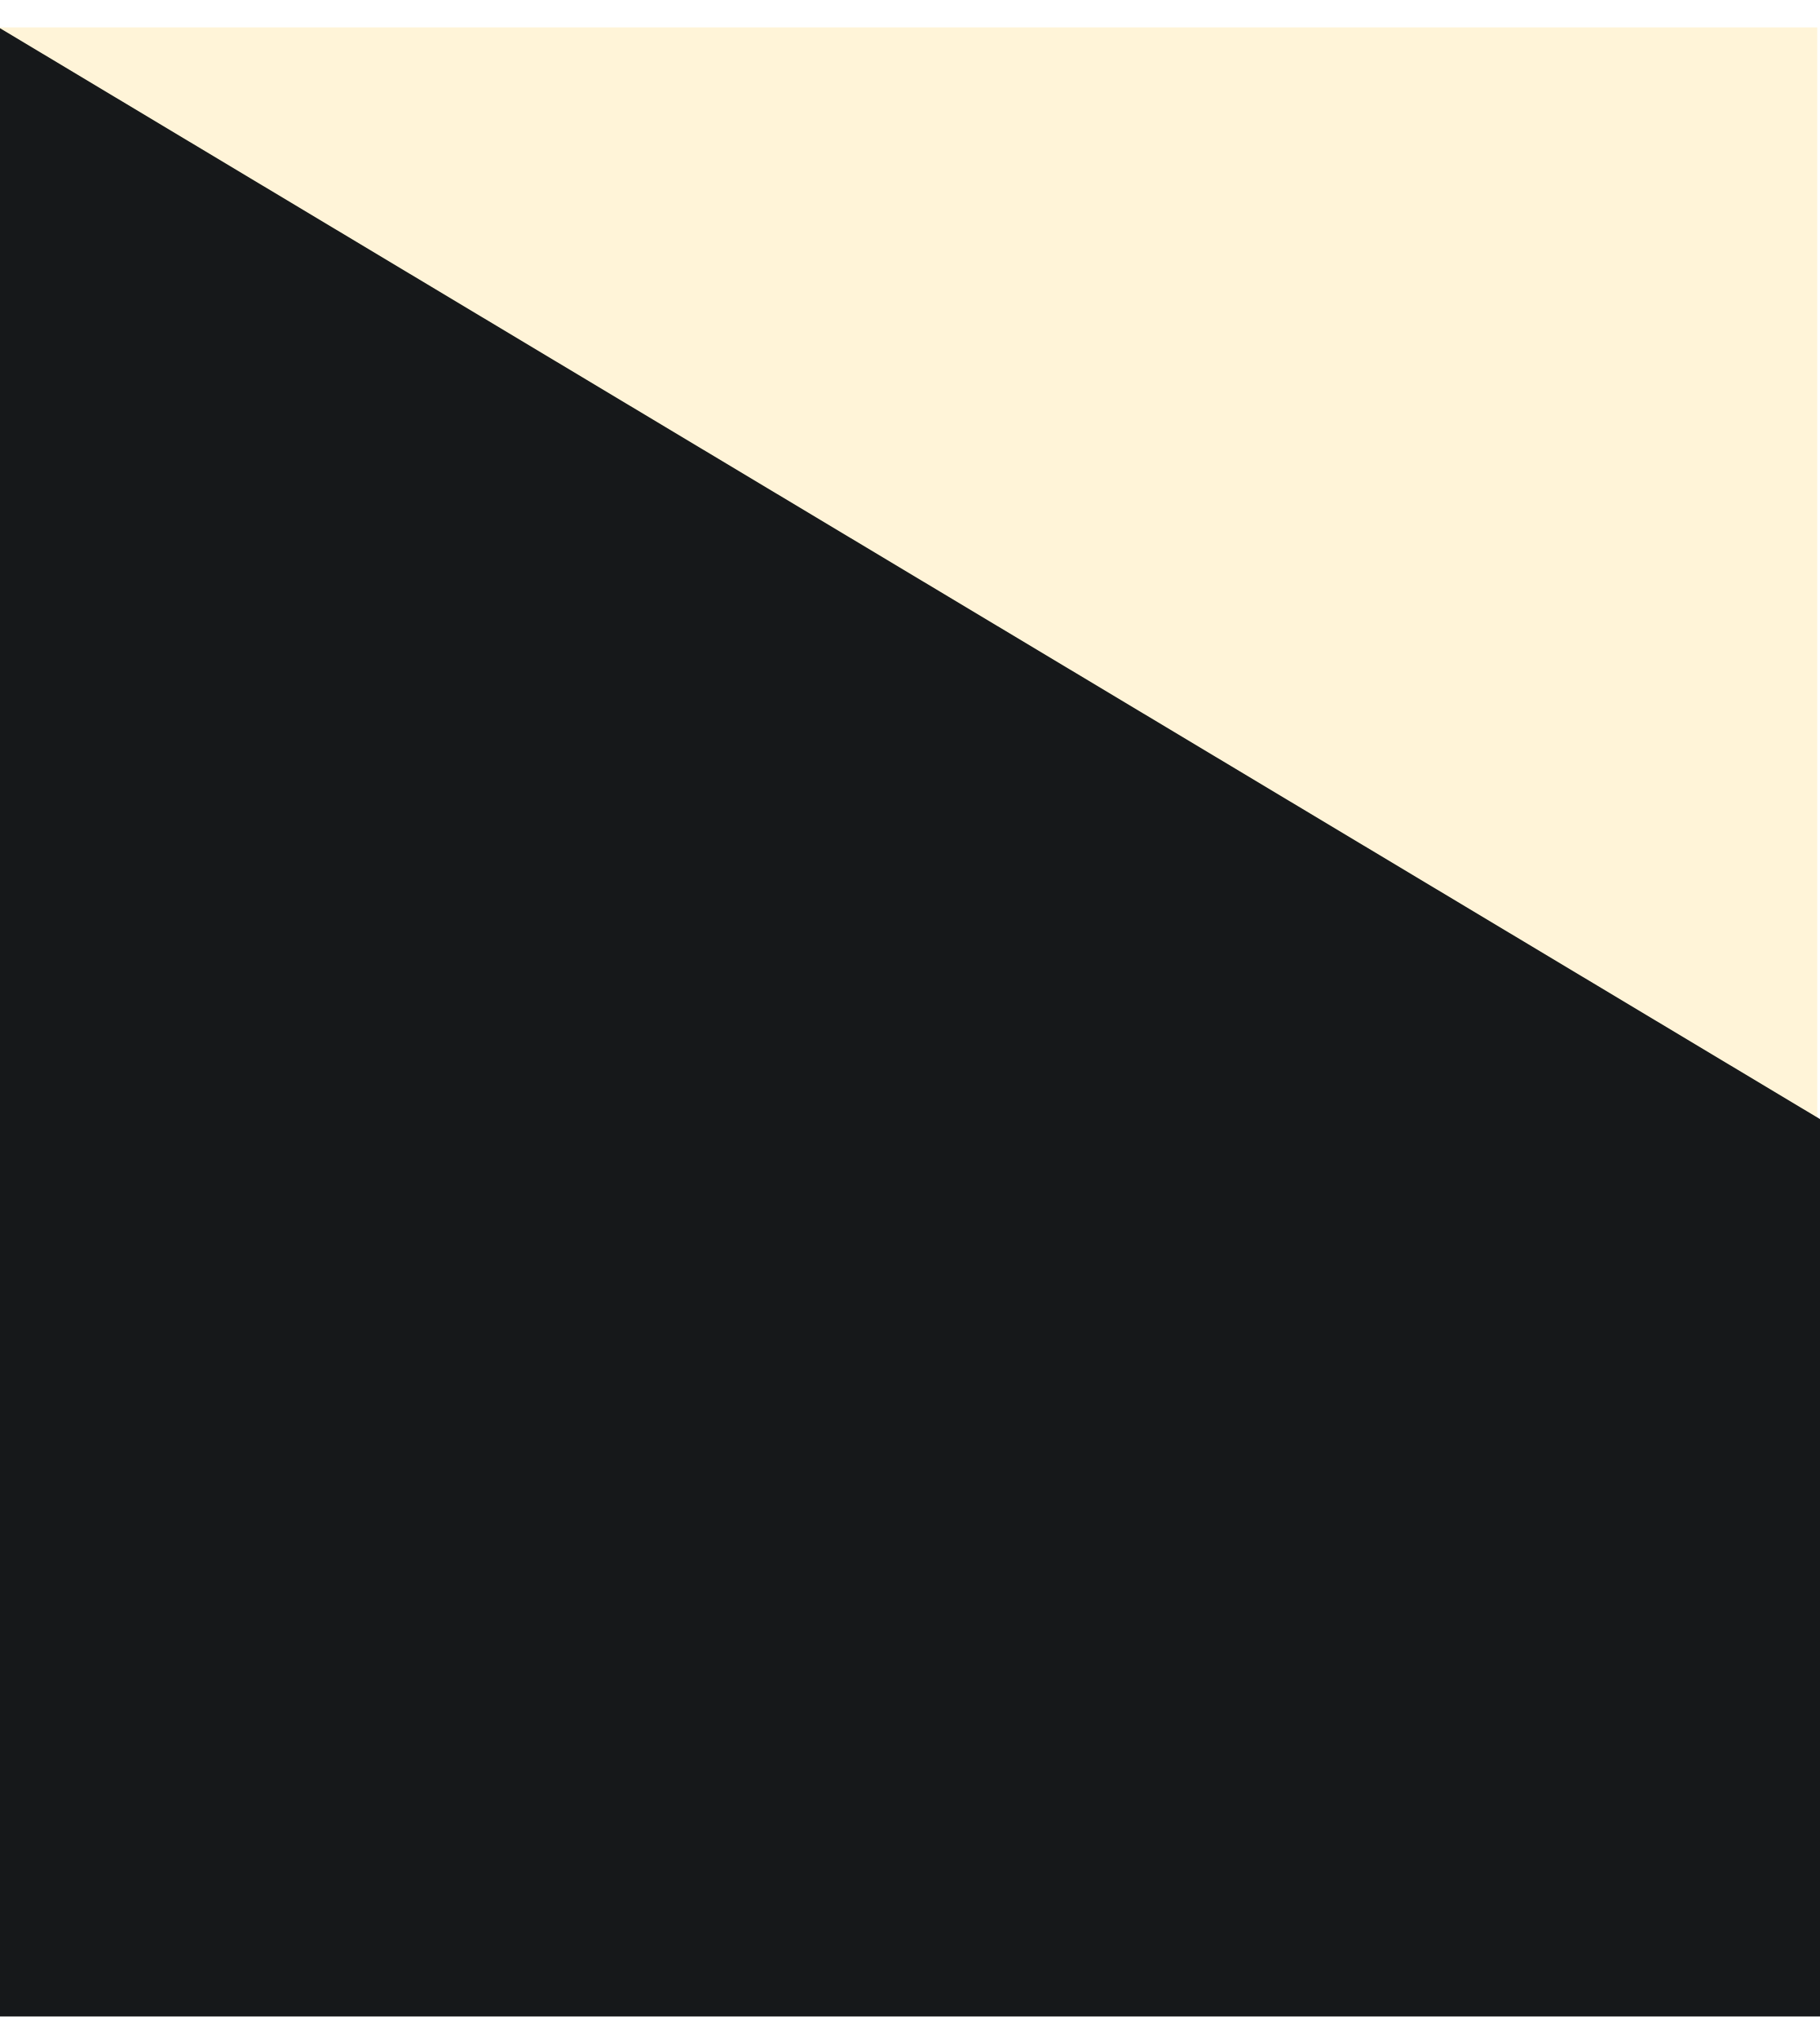
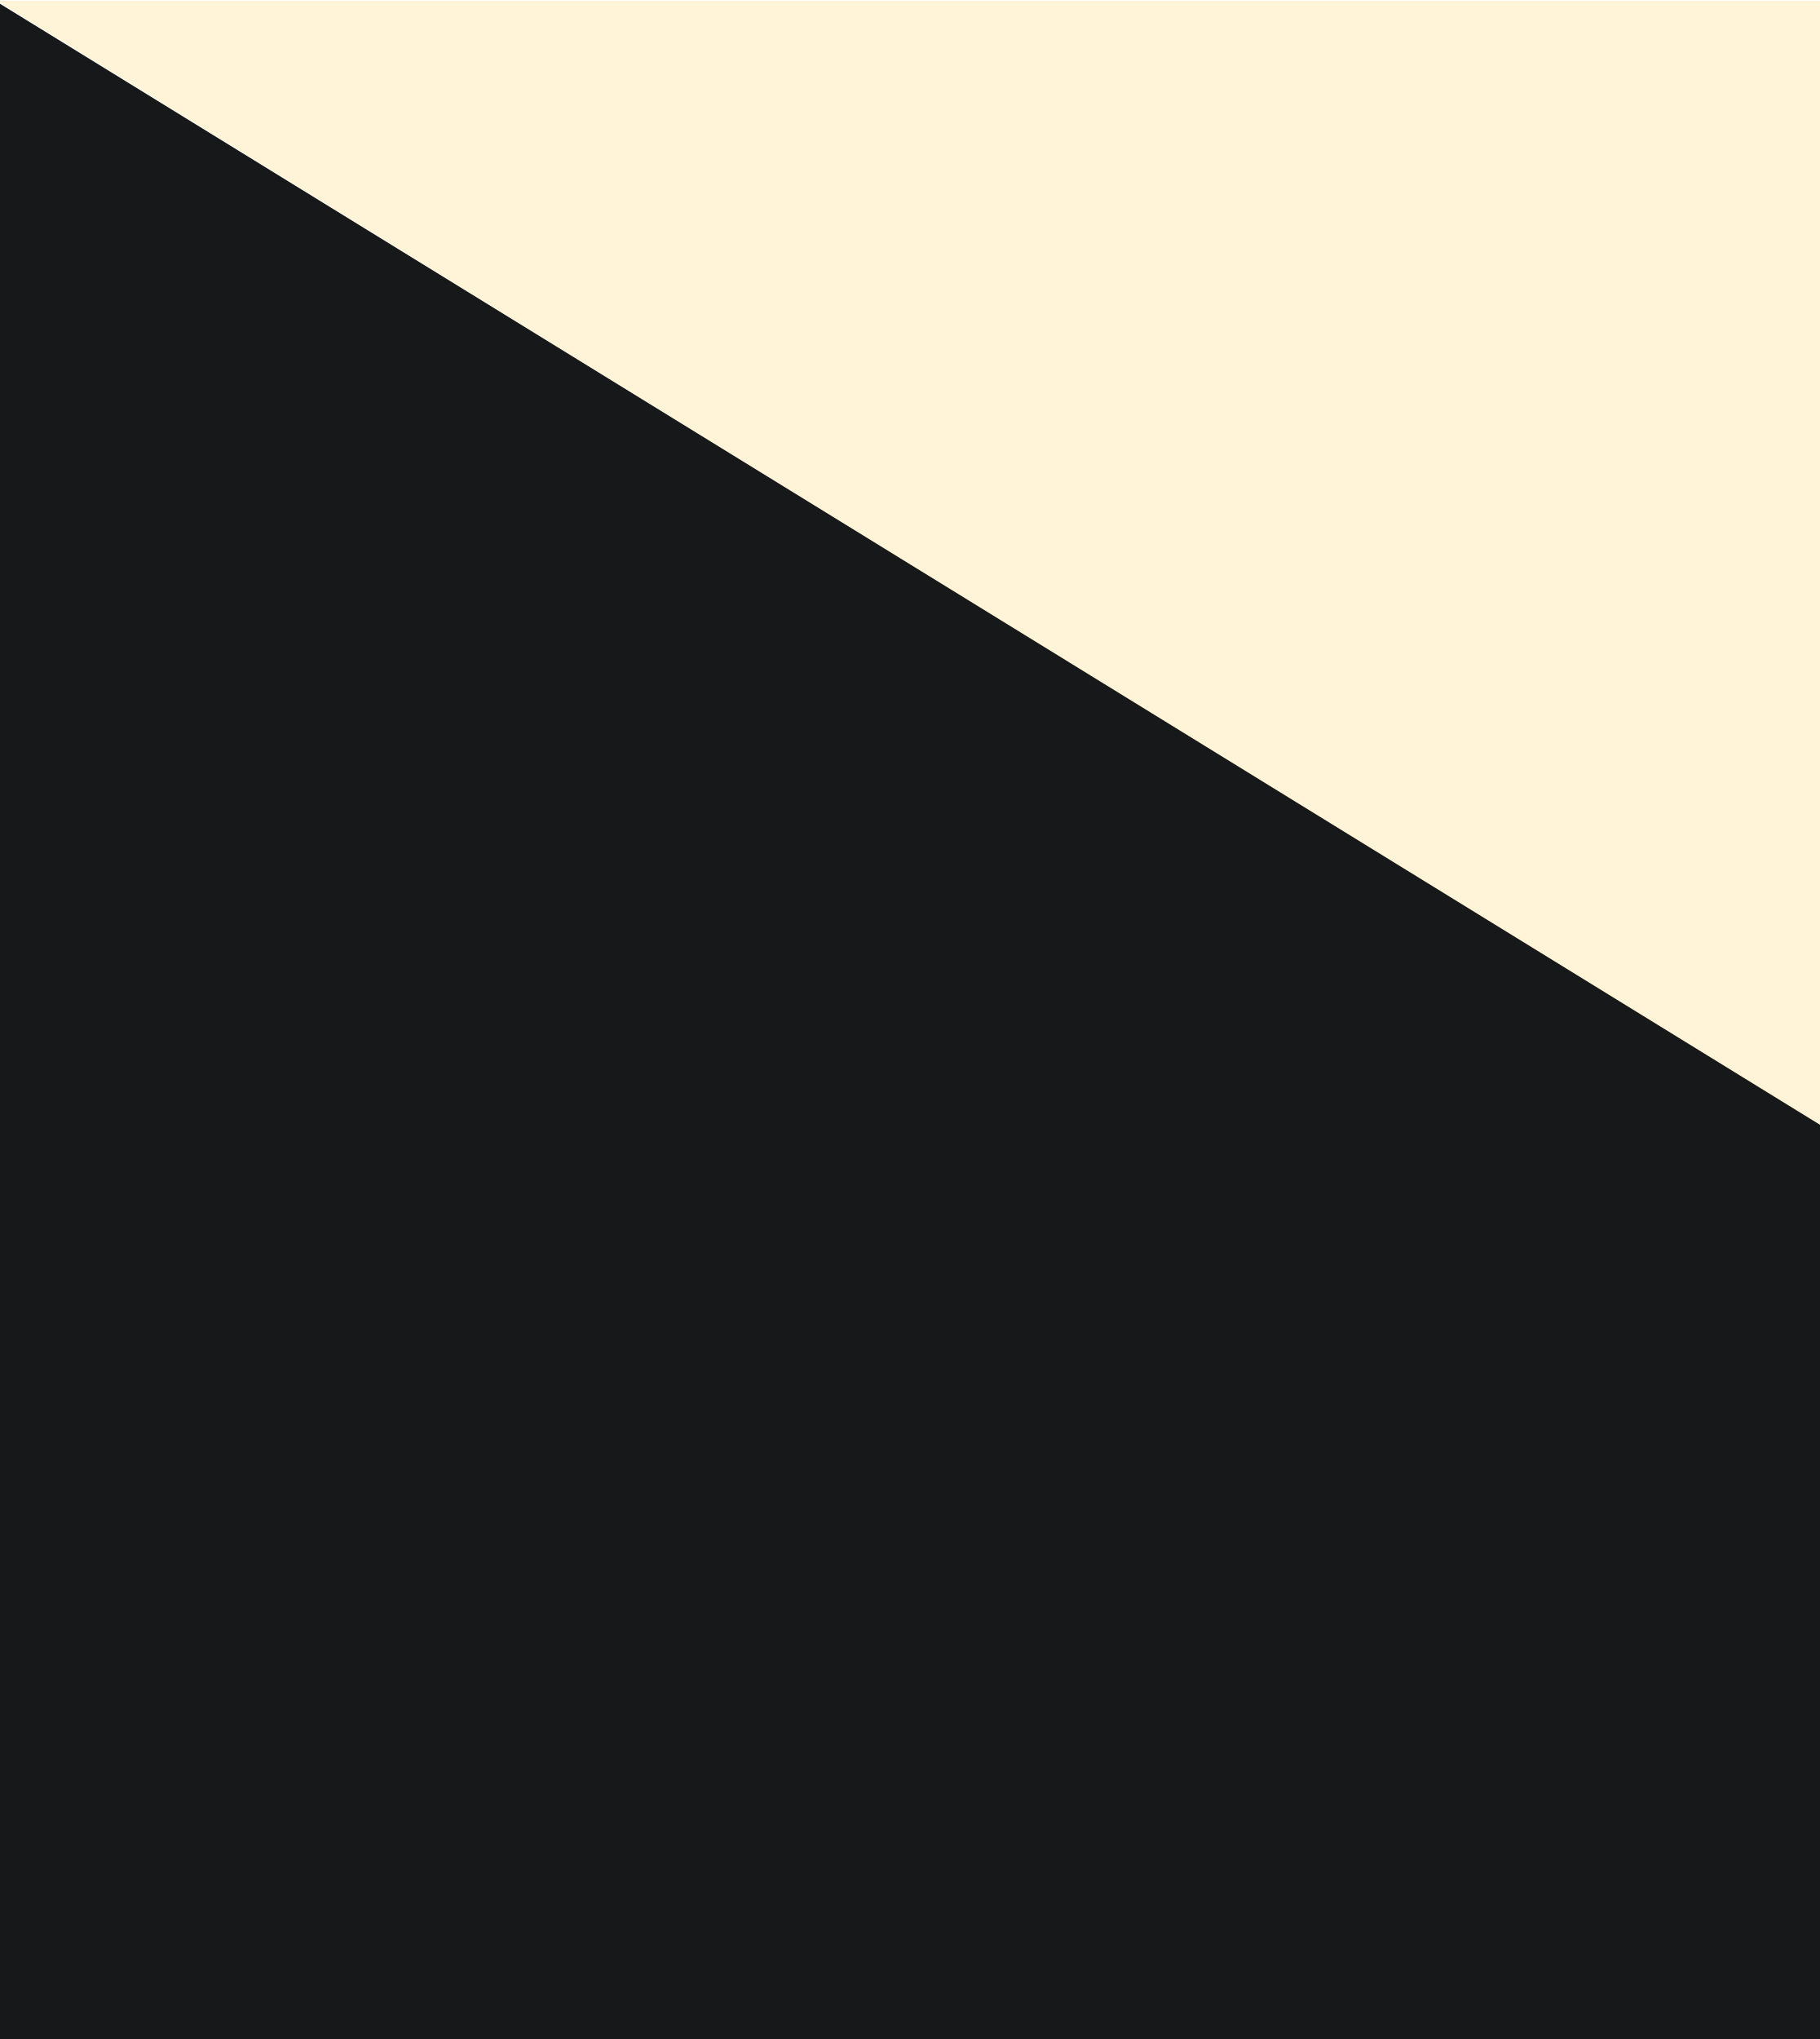
- <svg xmlns="http://www.w3.org/2000/svg" width="1071" height="1200" stroke="null" style="vector-effect: non-scaling-stroke;">
+ <svg xmlns="http://www.w3.org/2000/svg" width="1071" height="1200" style="vector-effect: non-scaling-stroke;" stroke="null">
  <g stroke="null">
-     <rect stroke="null" fill="none" id="canvas_background" height="1202" width="1073" y="-1" x="-1" />
-     <g stroke="null" style="vector-effect: non-scaling-stroke;" display="none" overflow="visible" y="0" x="0" height="100%" width="100%" id="canvasGrid">
-       <rect fill="url(#gridpattern)" stroke-width="0" y="0" x="0" height="100%" width="100%" />
+     <rect stroke="null" x="-1" y="-1" width="1073" height="1202" id="canvas_background" fill="none" />
+     <g stroke="null" id="canvasGrid" display="none">
+       <rect stroke="null" id="svg_2" width="100%" height="100%" x="0" y="0" stroke-width="0" fill="url(#gridpattern)" />
    </g>
  </g>
  <g stroke="null">
-     <path stroke="#fff4d8" transform="rotate(-180 534.4999,346.365) " id="svg_1" d="m0,675.865l0,-659l1071,659l-1071,0z" stroke-width="1.5" fill="#fff4d8" />
-     <path stroke="#16181a" id="svg_3" d="m0,681.47l0,-664l1078,646l-1078,0z" stroke-width="1.5" fill="#16181a" />
-     <rect stroke="#16181a" id="svg_4" height="522" width="1073" y="664" x="0" stroke-width="1.5" fill="#16181a" />
+     <path stroke="#fff4d8" fill="#fff4d8" stroke-width="1.5" d="m0.75,661.394l0,-660.166l1070.054,660.166l-1070.054,0z" id="svg_1" transform="rotate(-180 535.7773,331.3114) " />
+     <path stroke="#16181a" fill="#16181a" stroke-width="1.5" d="m-2.814,681.618l-1.002,-680.868l1075.679,662.411l-1075.679,0l-0.751,18.457z" id="svg_3" />
+     <rect x="0" stroke="#16181a" fill="#16181a" stroke-width="1.5" y="663.245" width="1071.084" height="537.625" id="svg_4" />
  </g>
</svg>
